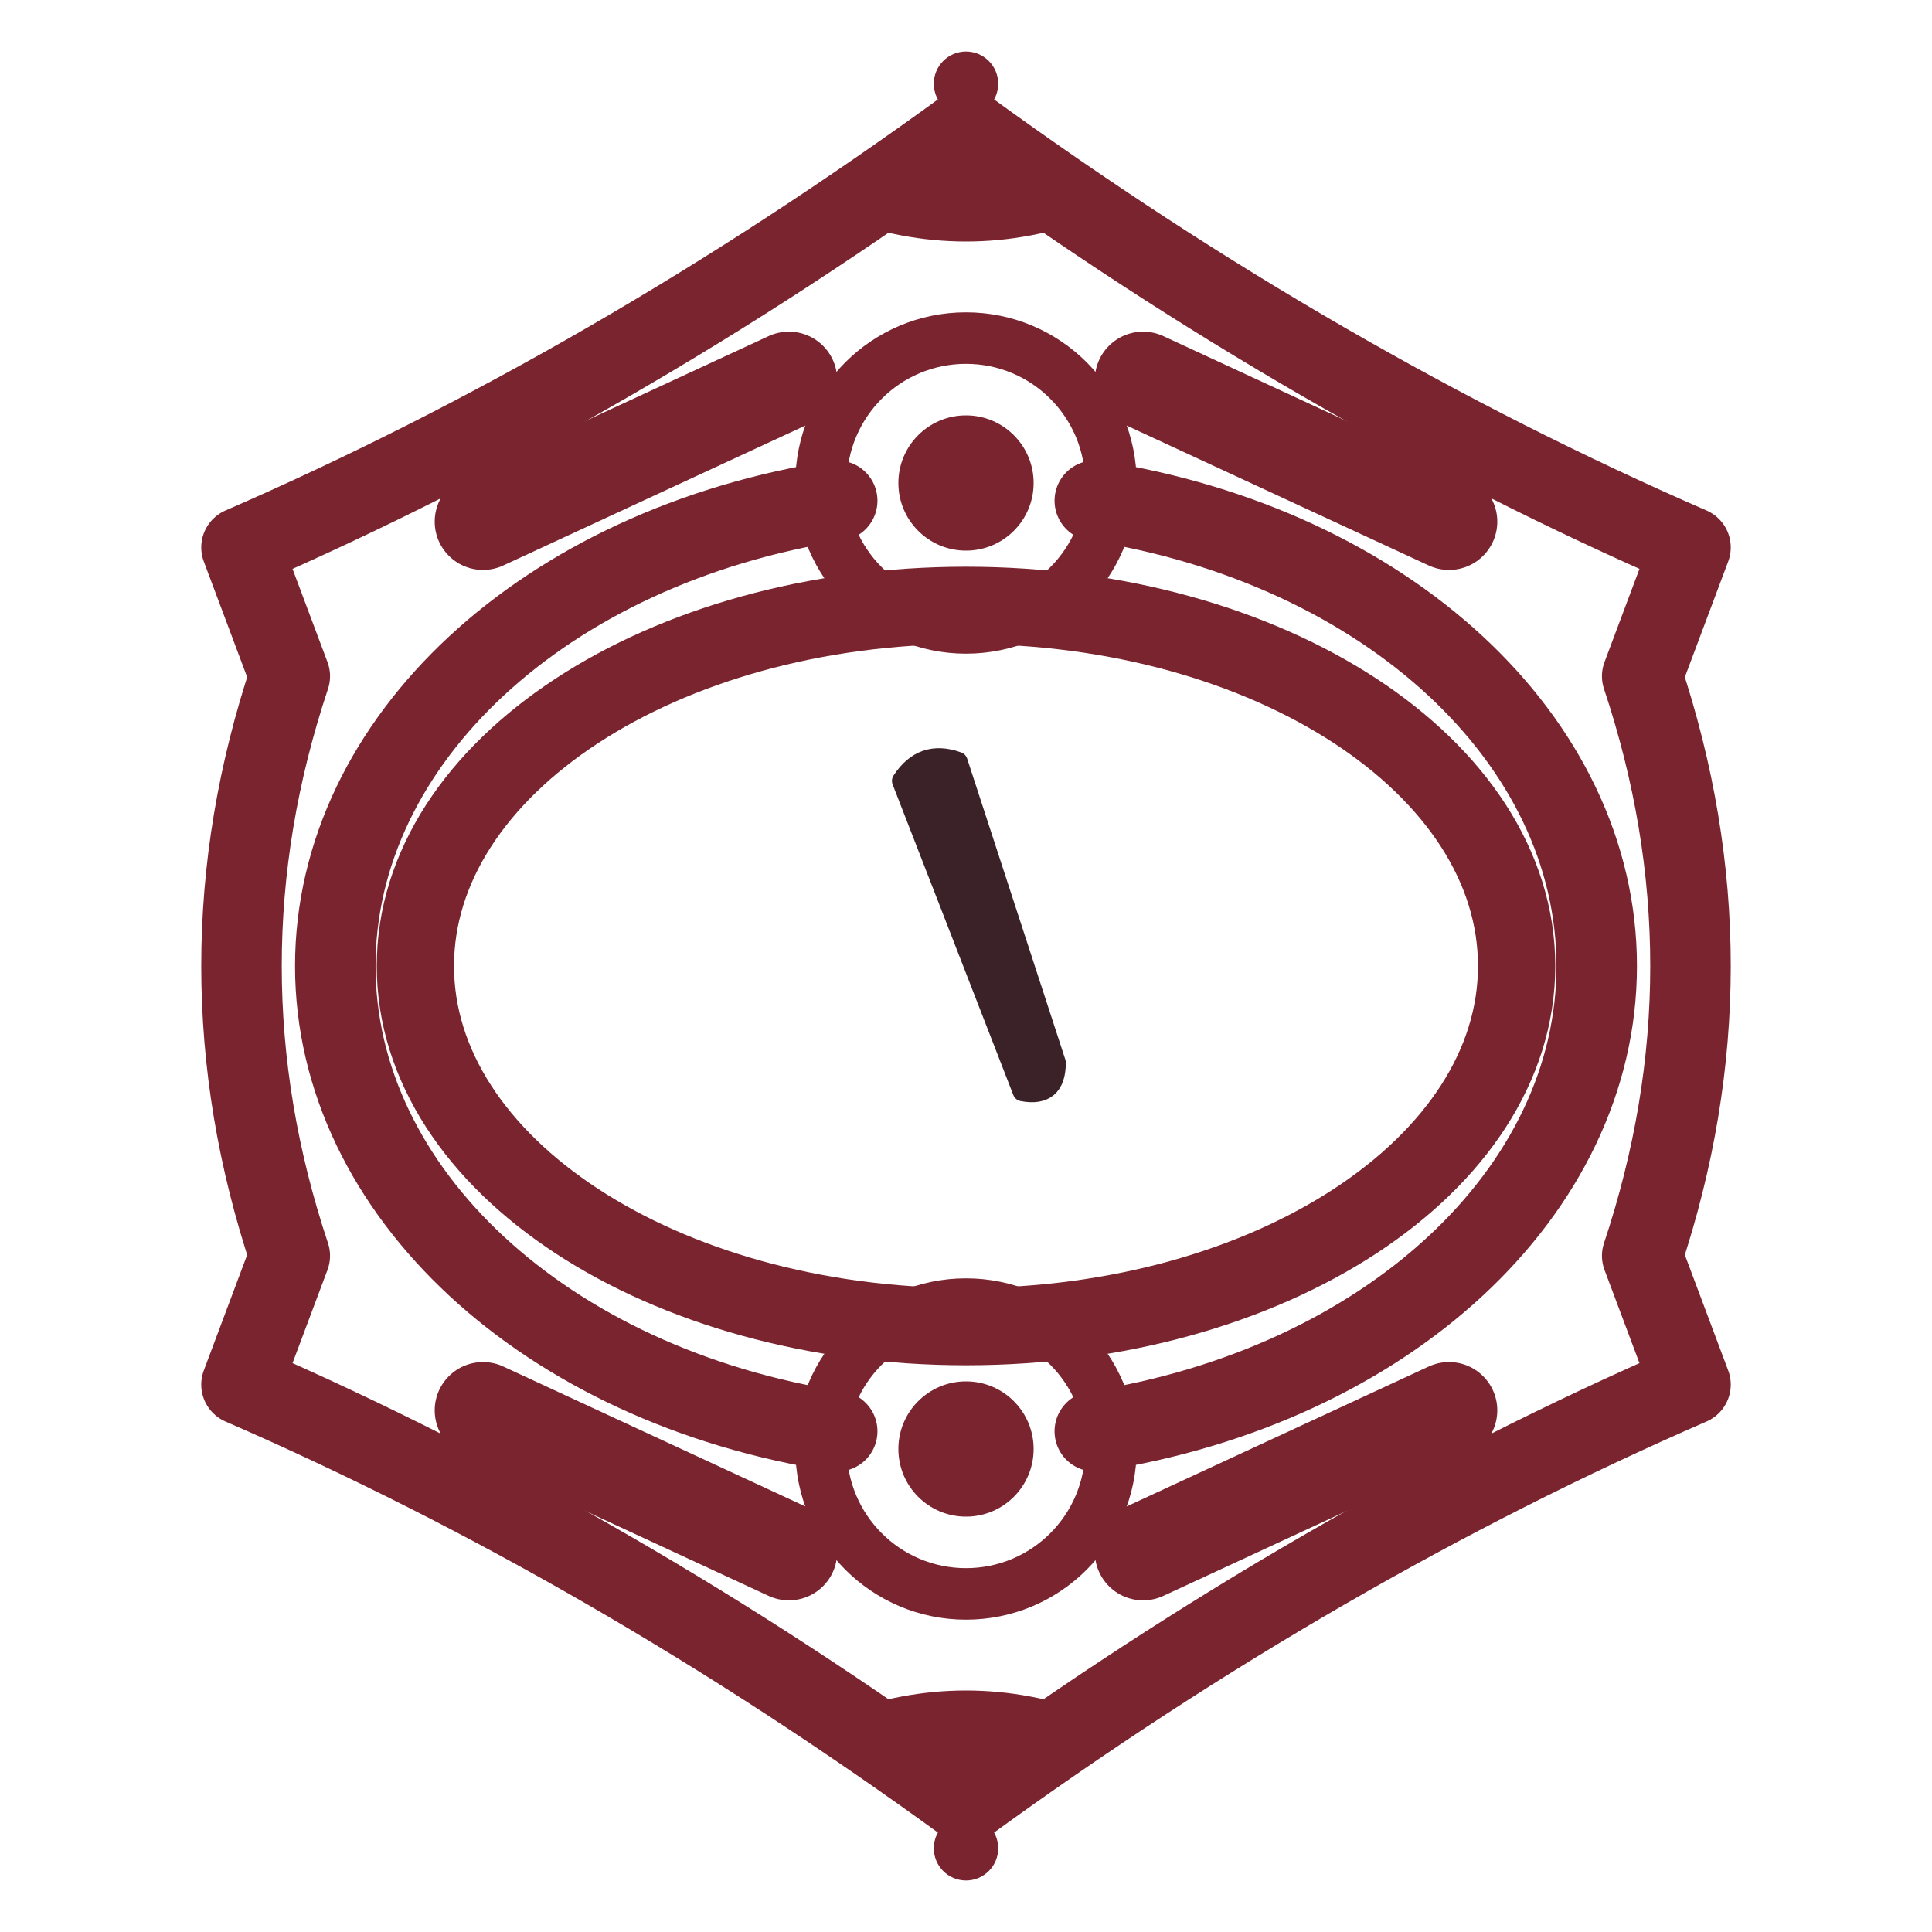
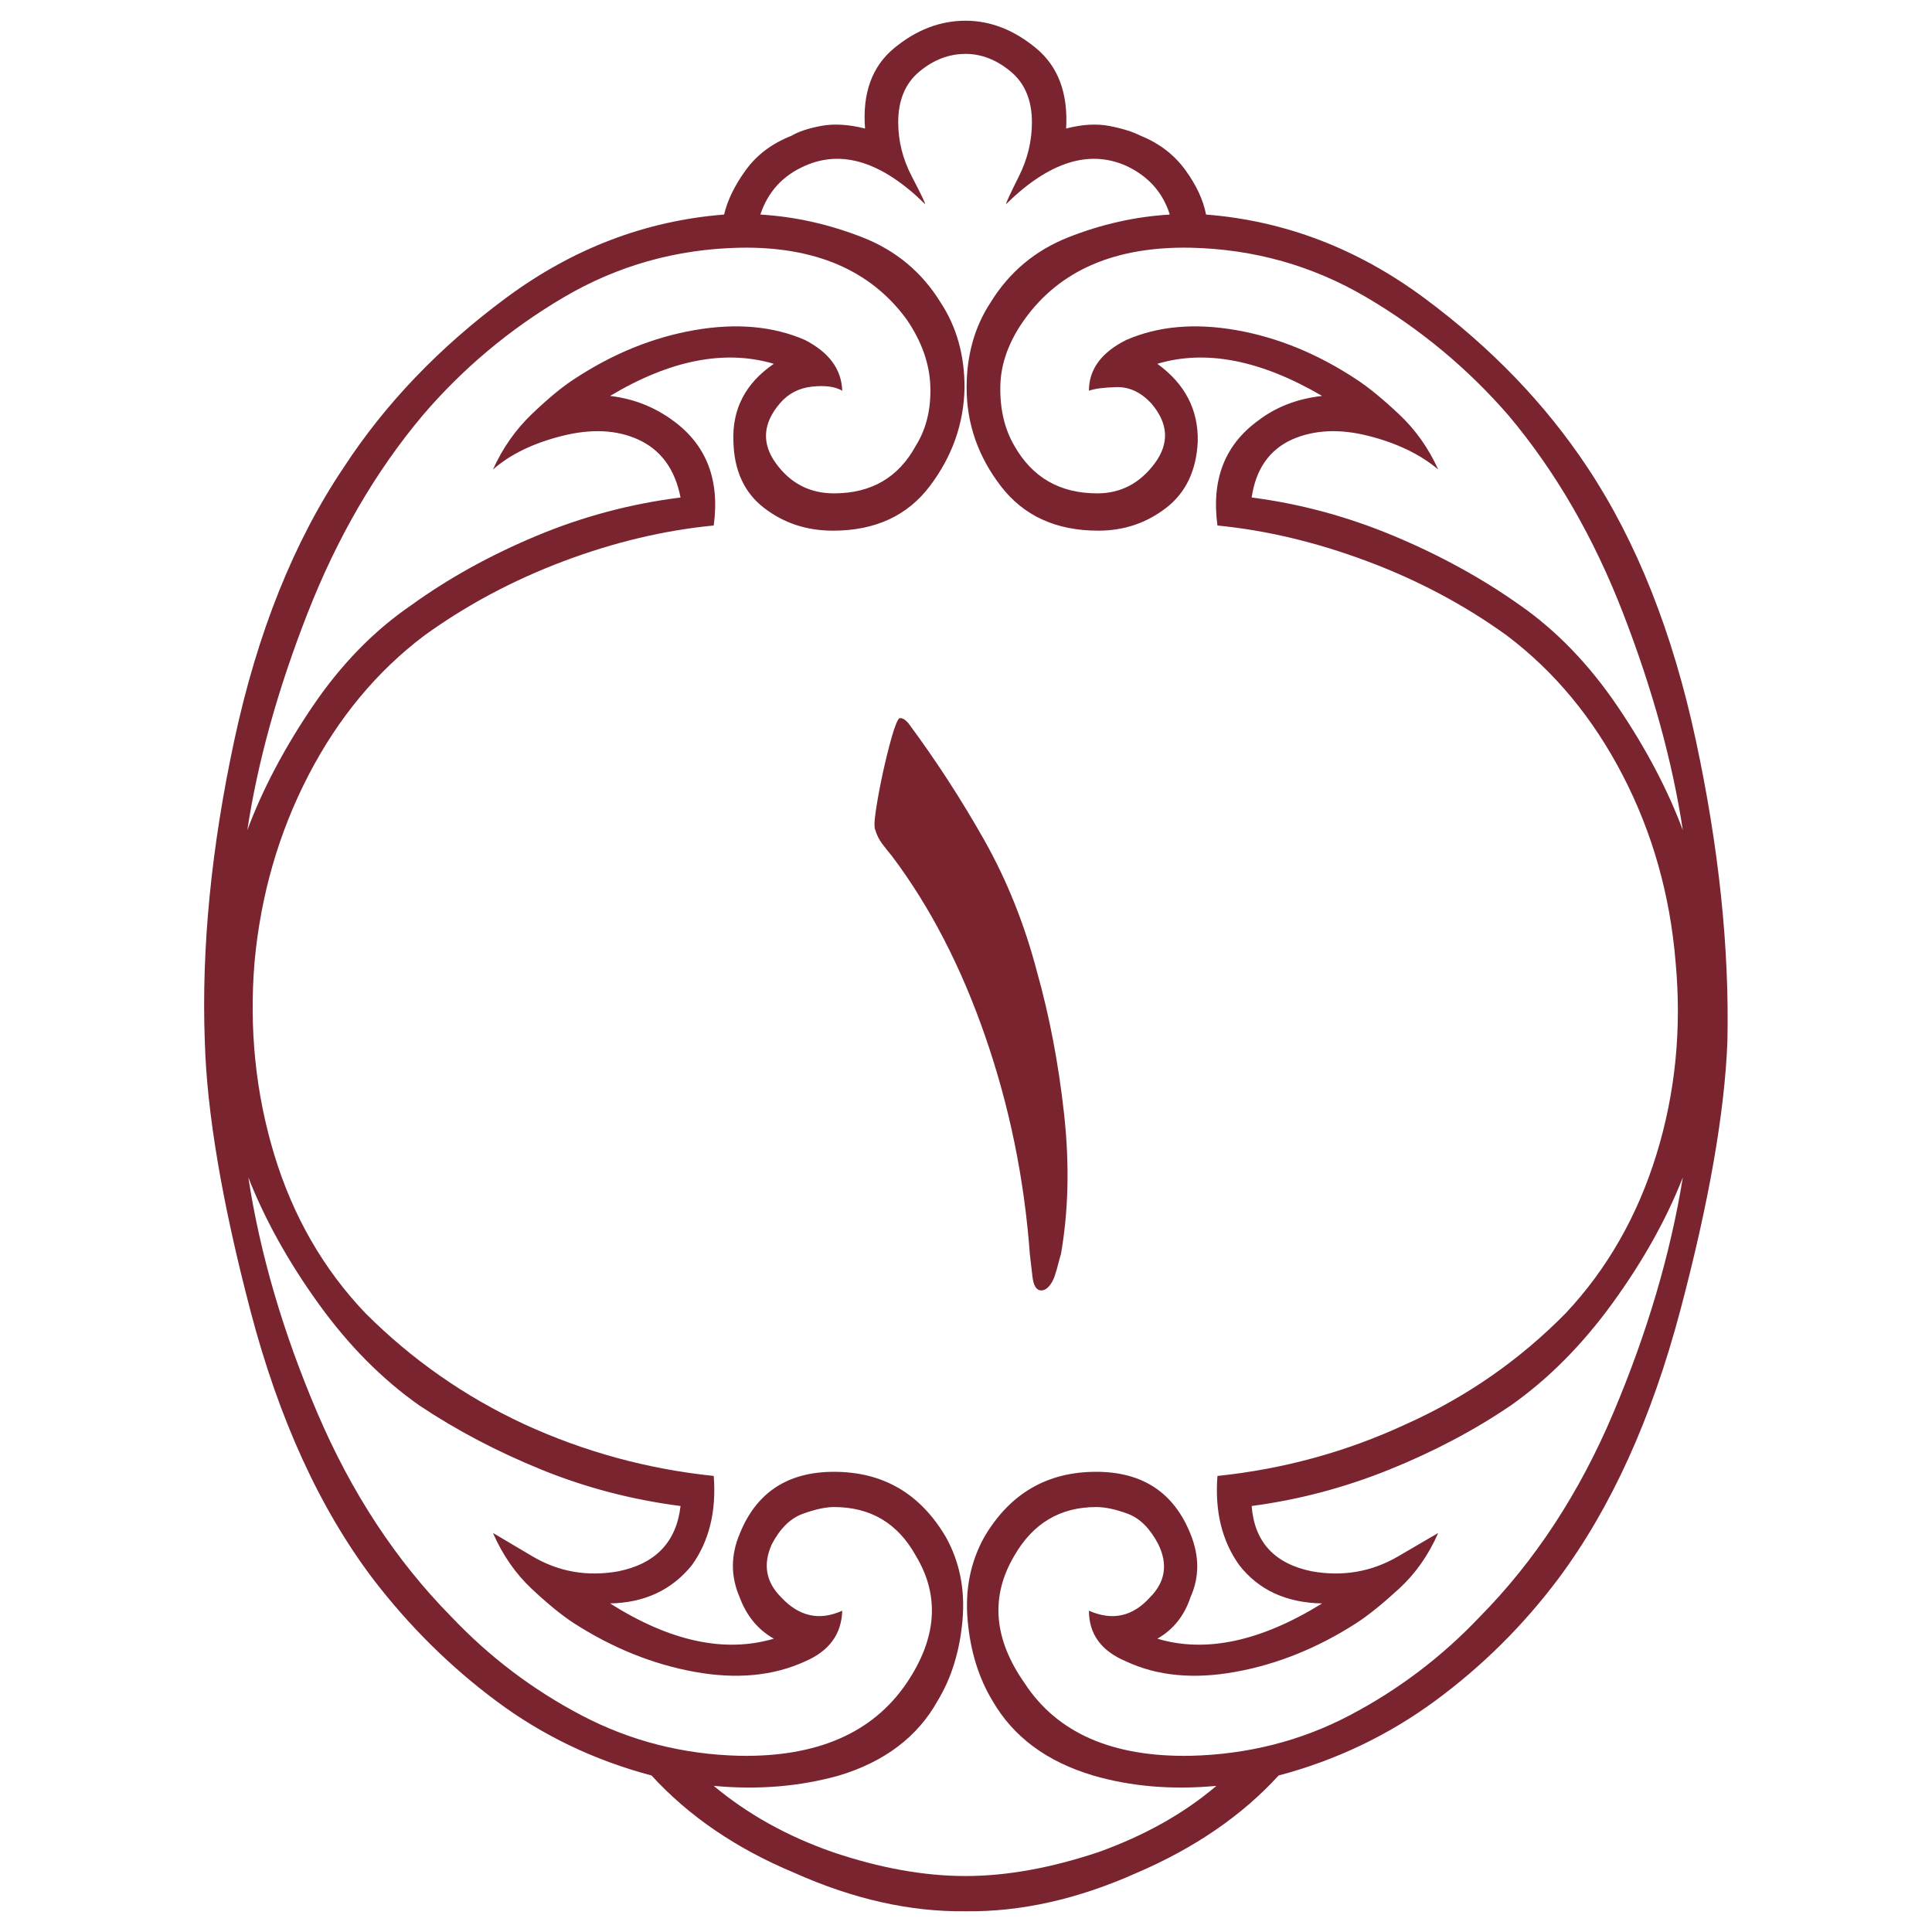
- <svg xmlns="http://www.w3.org/2000/svg" viewBox="0 0 120 120" width="120" height="120">
-   <g fill="none" stroke="#7A2430" stroke-linejoin="round" stroke-linecap="round">
-     <path d="M60 8Q82 24 105 34L102 42Q108 60 102 78L105 86Q82 96 60 112Q38 96 15 86L18 78Q12 60 18 42L15 34Q38 24 60 8Z" stroke-width="5" />
-     <path d="M52 31.1A39 29.5 0 0 0 52 88.9M68 31.1A39 29.5 0 0 1 68 88.9" stroke-width="5" />
-     <ellipse cx="60" cy="60" rx="34.2" ry="22.4" stroke-width="4.8" />
-     <circle cx="60" cy="30" r="9" stroke-width="3.2" />
-     <circle cx="60" cy="90" r="9" stroke-width="3.2" />
-     <path d="M30 32.4L49 23.6M71 23.6L90 32.4M30 87.6L49 96.4M71 96.4L90 87.6" stroke-width="6" />
-   </g>
-   <g fill="#7A2430">
-     <path d="M52 13.5L60 6L68 13.5Q60 16.5 52 13.5ZM52 106.5L60 114L68 106.5Q60 103.5 52 106.5Z" />
-     <circle cx="60" cy="5.2" r="2" />
-     <circle cx="60" cy="114.8" r="2" />
-     <circle cx="60" cy="30" r="4.2" />
-     <circle cx="60" cy="90" r="4.2" />
-   </g>
-   <path d="M56 48.5Q57.3 46.5 59.5 47.3L65.6 66Q65.6 68.2 63.5 67.8Z" fill="#3A2228" stroke="#3A2228" stroke-width="1.2" stroke-linejoin="round" />
+ <svg xmlns="http://www.w3.org/2000/svg" viewBox="-177 -0 1864 1864" width="120" height="120">
+   <path fill="#7A2430" d="M690.6 693Q694.6 692 699.6 698Q739.6 752 772.6 810.5Q805.6 869 823.6 938Q841.6 1002 849.6 1074.5Q857.6 1147 846.6 1210Q845.6 1213 844.1 1219Q842.6 1225 840.6 1231Q838.6 1237 835.1 1241Q831.6 1245 827.6 1245Q820.6 1245 819.1 1231.5Q817.6 1218 816.6 1210Q808.6 1101 773.6 1000Q738.6 899 683.6 826Q678.6 820 674.1 814Q669.6 808 667.6 801Q665.6 798 668.1 781.5Q670.6 765 674.6 746.5Q678.6 728 683.1 712Q687.6 696 690.6 693ZM451.6 1713Q368.6 1691 301.6 1641Q234.6 1591 182.6 1523Q105.6 1421 64.6 1264.5Q23.6 1108 20.6 1005Q15.6 870 49.1 714Q82.6 558 154.6 451Q214.6 359 311.1 287.5Q407.6 216 521.6 207Q526.6 186 542.6 164Q558.6 142 586.6 131Q596.6 125 615.1 121.5Q633.6 118 657.6 124Q653.6 73 685.6 46.5Q717.6 20 754.6 20Q790.6 20 822.6 46.5Q854.6 73 851.6 124Q874.6 118 893.1 121.5Q911.6 125 923.6 131Q950.6 142 966.6 164Q982.6 186 986.6 207Q1100.6 216 1197.1 287.5Q1293.6 359 1354.6 451Q1425.6 558 1459.1 714Q1492.6 870 1489.6 1005Q1485.6 1108 1444.1 1264.5Q1402.6 1421 1326.6 1523Q1275.6 1591 1207.6 1641Q1139.6 1691 1056.6 1713Q1003.6 1771 919.6 1807Q834.6 1845 754.6 1844Q674.6 1845 589.6 1807Q505.6 1772 451.6 1713ZM689.6 118Q689.6 145 702.6 170Q715.6 195 715.6 197Q653.6 136 599.6 160Q567.6 174 556.6 207Q606.6 210 655.1 229Q703.6 248 730.6 292Q753.6 327 753.6 374Q752.6 426 720.1 469Q687.6 512 626.6 512Q588.6 512 560.1 490Q531.6 468 530.6 426Q528.6 379 569.6 351Q498.6 330 411.6 382Q445.6 386 472.6 406Q520.6 441 511.6 507Q439.6 514 366.6 541.5Q293.6 569 232.6 613Q163.6 665 120.6 748Q77.6 831 68.6 928Q60.6 1025 87.6 1114Q114.6 1203 175.6 1267Q242.6 1334 328.6 1374Q415.6 1414 511.6 1424Q515.6 1475 490.6 1510Q461.6 1546 411.6 1547Q498.6 1602 569.6 1581Q546.6 1568 536.6 1541Q523.6 1511 536.6 1480Q560.6 1420 627.6 1420Q698.6 1420 735.6 1483Q755.6 1519 751.6 1563.5Q747.6 1608 727.6 1641Q698.6 1693 632.6 1713Q575.6 1729 511.6 1723Q560.6 1764 626.6 1787Q694.6 1810 754.6 1810Q813.6 1810 882.6 1787Q949.6 1763 996.6 1723Q932.6 1729 877.6 1713Q810.6 1693 780.6 1641Q760.6 1608 756.6 1563.5Q752.6 1519 772.6 1483Q809.6 1420 880.6 1420Q947.6 1420 971.6 1480Q984.6 1512 971.6 1541Q962.6 1568 939.6 1581Q1009.6 1602 1098.6 1547Q1046.6 1546 1018.6 1510Q993.6 1475 997.6 1424Q1093.6 1414 1179.6 1374Q1266.6 1335 1333.6 1267Q1393.6 1203 1421.1 1114Q1448.6 1025 1439.6 928Q1431.6 831 1388.6 748Q1345.6 665 1276.6 613Q1215.6 569 1142.1 541.5Q1068.6 514 997.6 507Q988.6 441 1036.6 406Q1062.6 386 1098.6 382Q1009.6 330 939.6 351Q979.6 380 978.6 426Q976.6 468 948.1 490Q919.6 512 882.6 512Q821.6 512 788.6 469Q755.6 426 755.6 374Q755.6 327 778.6 292Q805.6 248 853.6 229Q901.6 210 951.6 207Q941.6 175 909.6 160Q855.6 136 793.6 197Q793.6 195 806.1 170Q818.6 145 818.6 118Q818.6 86 798.1 69Q777.6 52 754.6 52Q730.6 52 710.1 69Q689.6 86 689.6 118ZM811.6 1624Q858.6 1696 971.6 1694Q1054.6 1692 1125.1 1655Q1195.6 1618 1250.6 1560Q1330.6 1479 1379.6 1363Q1428.6 1247 1446.6 1136Q1422.6 1197 1378.6 1257.5Q1334.6 1318 1280.6 1356Q1227.6 1392 1163.1 1418Q1098.6 1444 1030.6 1453Q1034.6 1505 1088.6 1516Q1133.6 1524 1172.1 1501.5Q1210.6 1479 1210.6 1479Q1196.6 1511 1172.6 1533Q1148.6 1555 1131.6 1566Q1075.6 1602 1015.1 1613Q954.6 1624 909.6 1603Q873.6 1588 873.6 1554Q907.6 1569 932.6 1541Q954.6 1519 940.6 1490Q928.6 1467 911.1 1460.5Q893.6 1454 880.6 1454Q828.6 1454 801.6 1501Q766.6 1560 811.6 1624ZM971.6 239Q862.6 237 811.6 308Q788.6 340 788.1 373Q787.6 406 801.6 430Q827.6 476 881.6 476Q915.6 476 937.1 447Q958.6 418 933.6 389Q918.6 373 900.1 373.5Q881.6 374 873.6 377Q873.6 346 909.6 328Q955.6 308 1015.6 318.5Q1075.6 329 1131.6 366Q1148.6 377 1172.6 399.5Q1196.6 422 1210.6 453Q1184.6 431 1143.1 420.5Q1101.6 410 1069.6 424Q1036.6 439 1030.6 480Q1100.6 489 1167.6 517Q1234.6 545 1289.6 584Q1342.6 621 1383.6 681.5Q1424.6 742 1446.6 801Q1431.6 702 1389.1 592Q1346.6 482 1278.6 401Q1219.6 333 1141.6 287Q1063.6 241 971.6 239ZM697.6 1624Q741.6 1559 706.6 1501Q680.6 1454 627.6 1454Q615.6 1454 597.6 1460.5Q579.6 1467 567.6 1490Q554.6 1519 576.6 1541Q602.6 1569 635.6 1554Q634.6 1588 599.6 1603Q553.6 1624 493.1 1613Q432.6 1602 376.6 1566Q359.6 1555 336.1 1533Q312.6 1511 298.6 1479Q298.6 1479 336.6 1501.5Q374.6 1524 419.6 1516Q473.6 1505 479.6 1453Q409.6 1444 345.6 1418Q281.6 1392 227.6 1356Q173.6 1318 130.1 1257.5Q86.6 1197 62.6 1136Q79.6 1247 129.1 1363Q178.6 1479 258.6 1560Q313.6 1618 384.1 1655Q454.6 1692 536.6 1694Q648.6 1696 697.6 1624ZM536.6 239Q444.6 241 366.6 287Q288.6 333 230.6 401Q162.6 482 119.6 592Q76.6 702 61.6 801Q83.6 742 124.6 681.5Q165.6 621 219.6 584Q273.6 545 340.6 517Q407.6 489 479.6 480Q471.6 439 438.6 424Q407.6 410 365.6 420.5Q323.6 431 298.6 453Q312.6 422 336.1 399.5Q359.6 377 376.6 366Q432.6 329 493.1 318.5Q553.6 308 599.6 328Q634.6 346 635.6 377Q625.6 371 606.6 373Q587.6 375 575.6 389Q550.6 418 571.6 447Q592.6 476 627.6 476Q681.6 476 706.6 430Q721.6 406 720.6 373Q719.6 340 697.6 308Q645.6 237 536.6 239Z" />
</svg>
